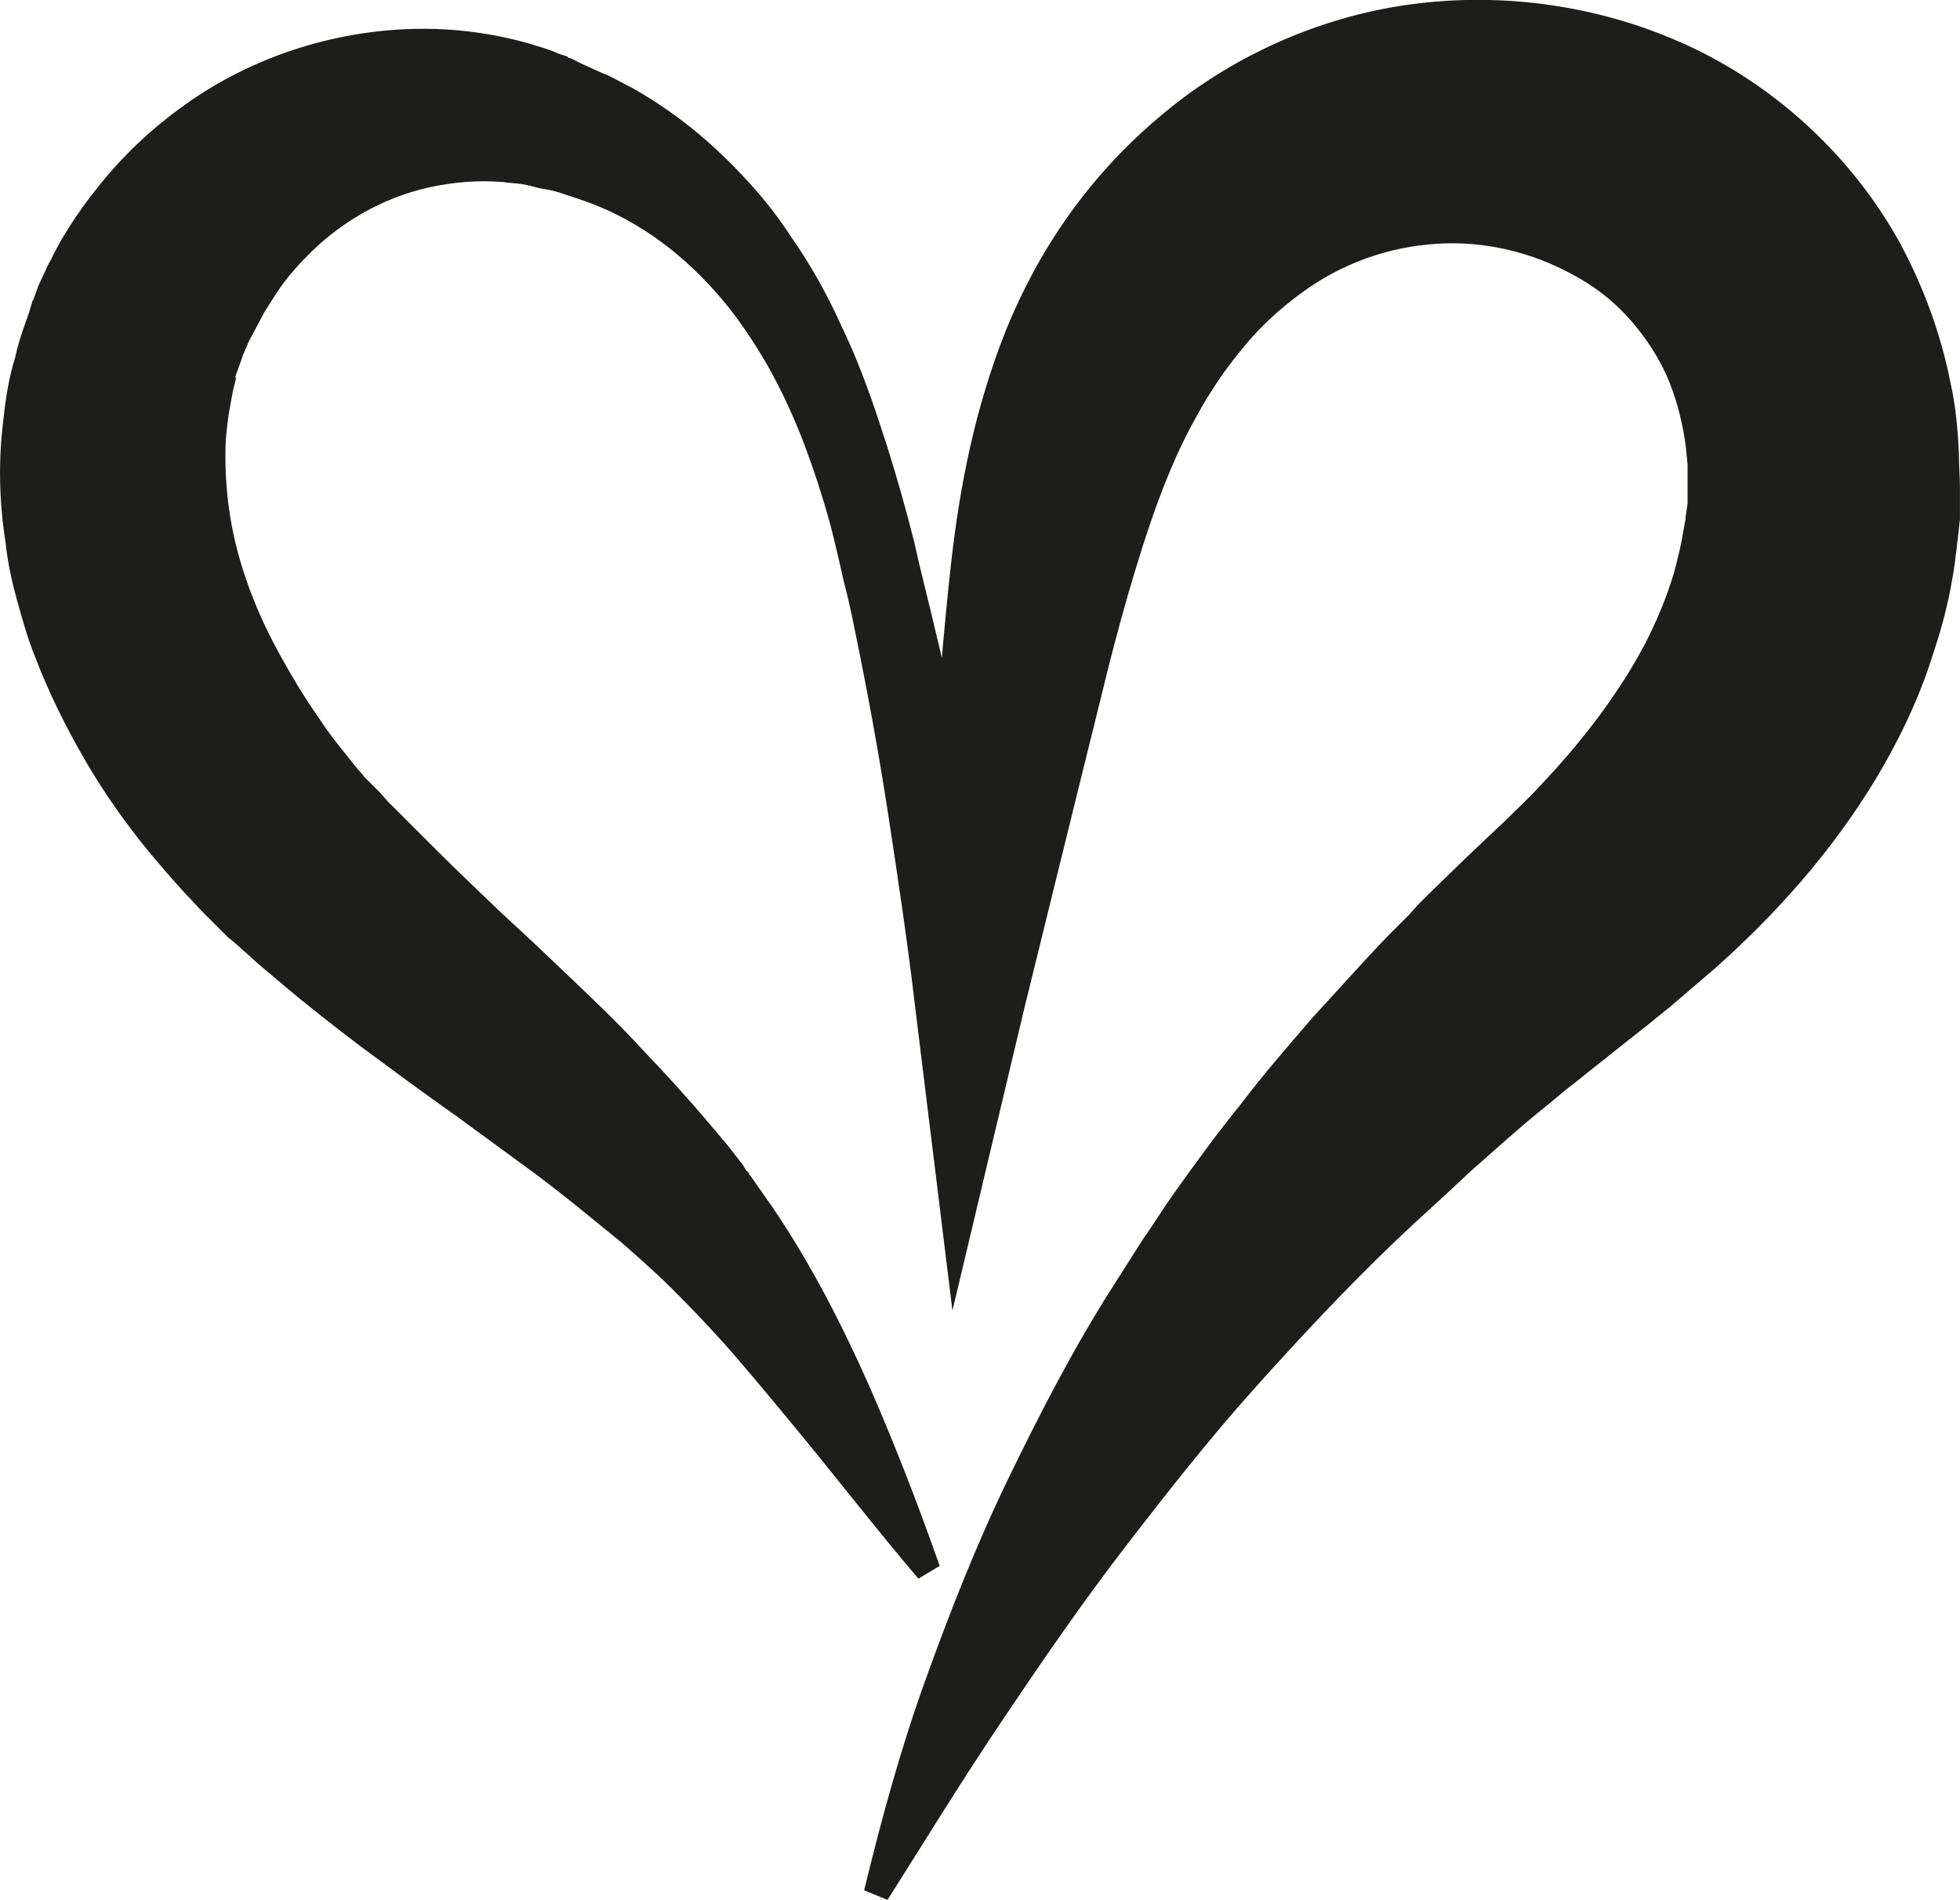
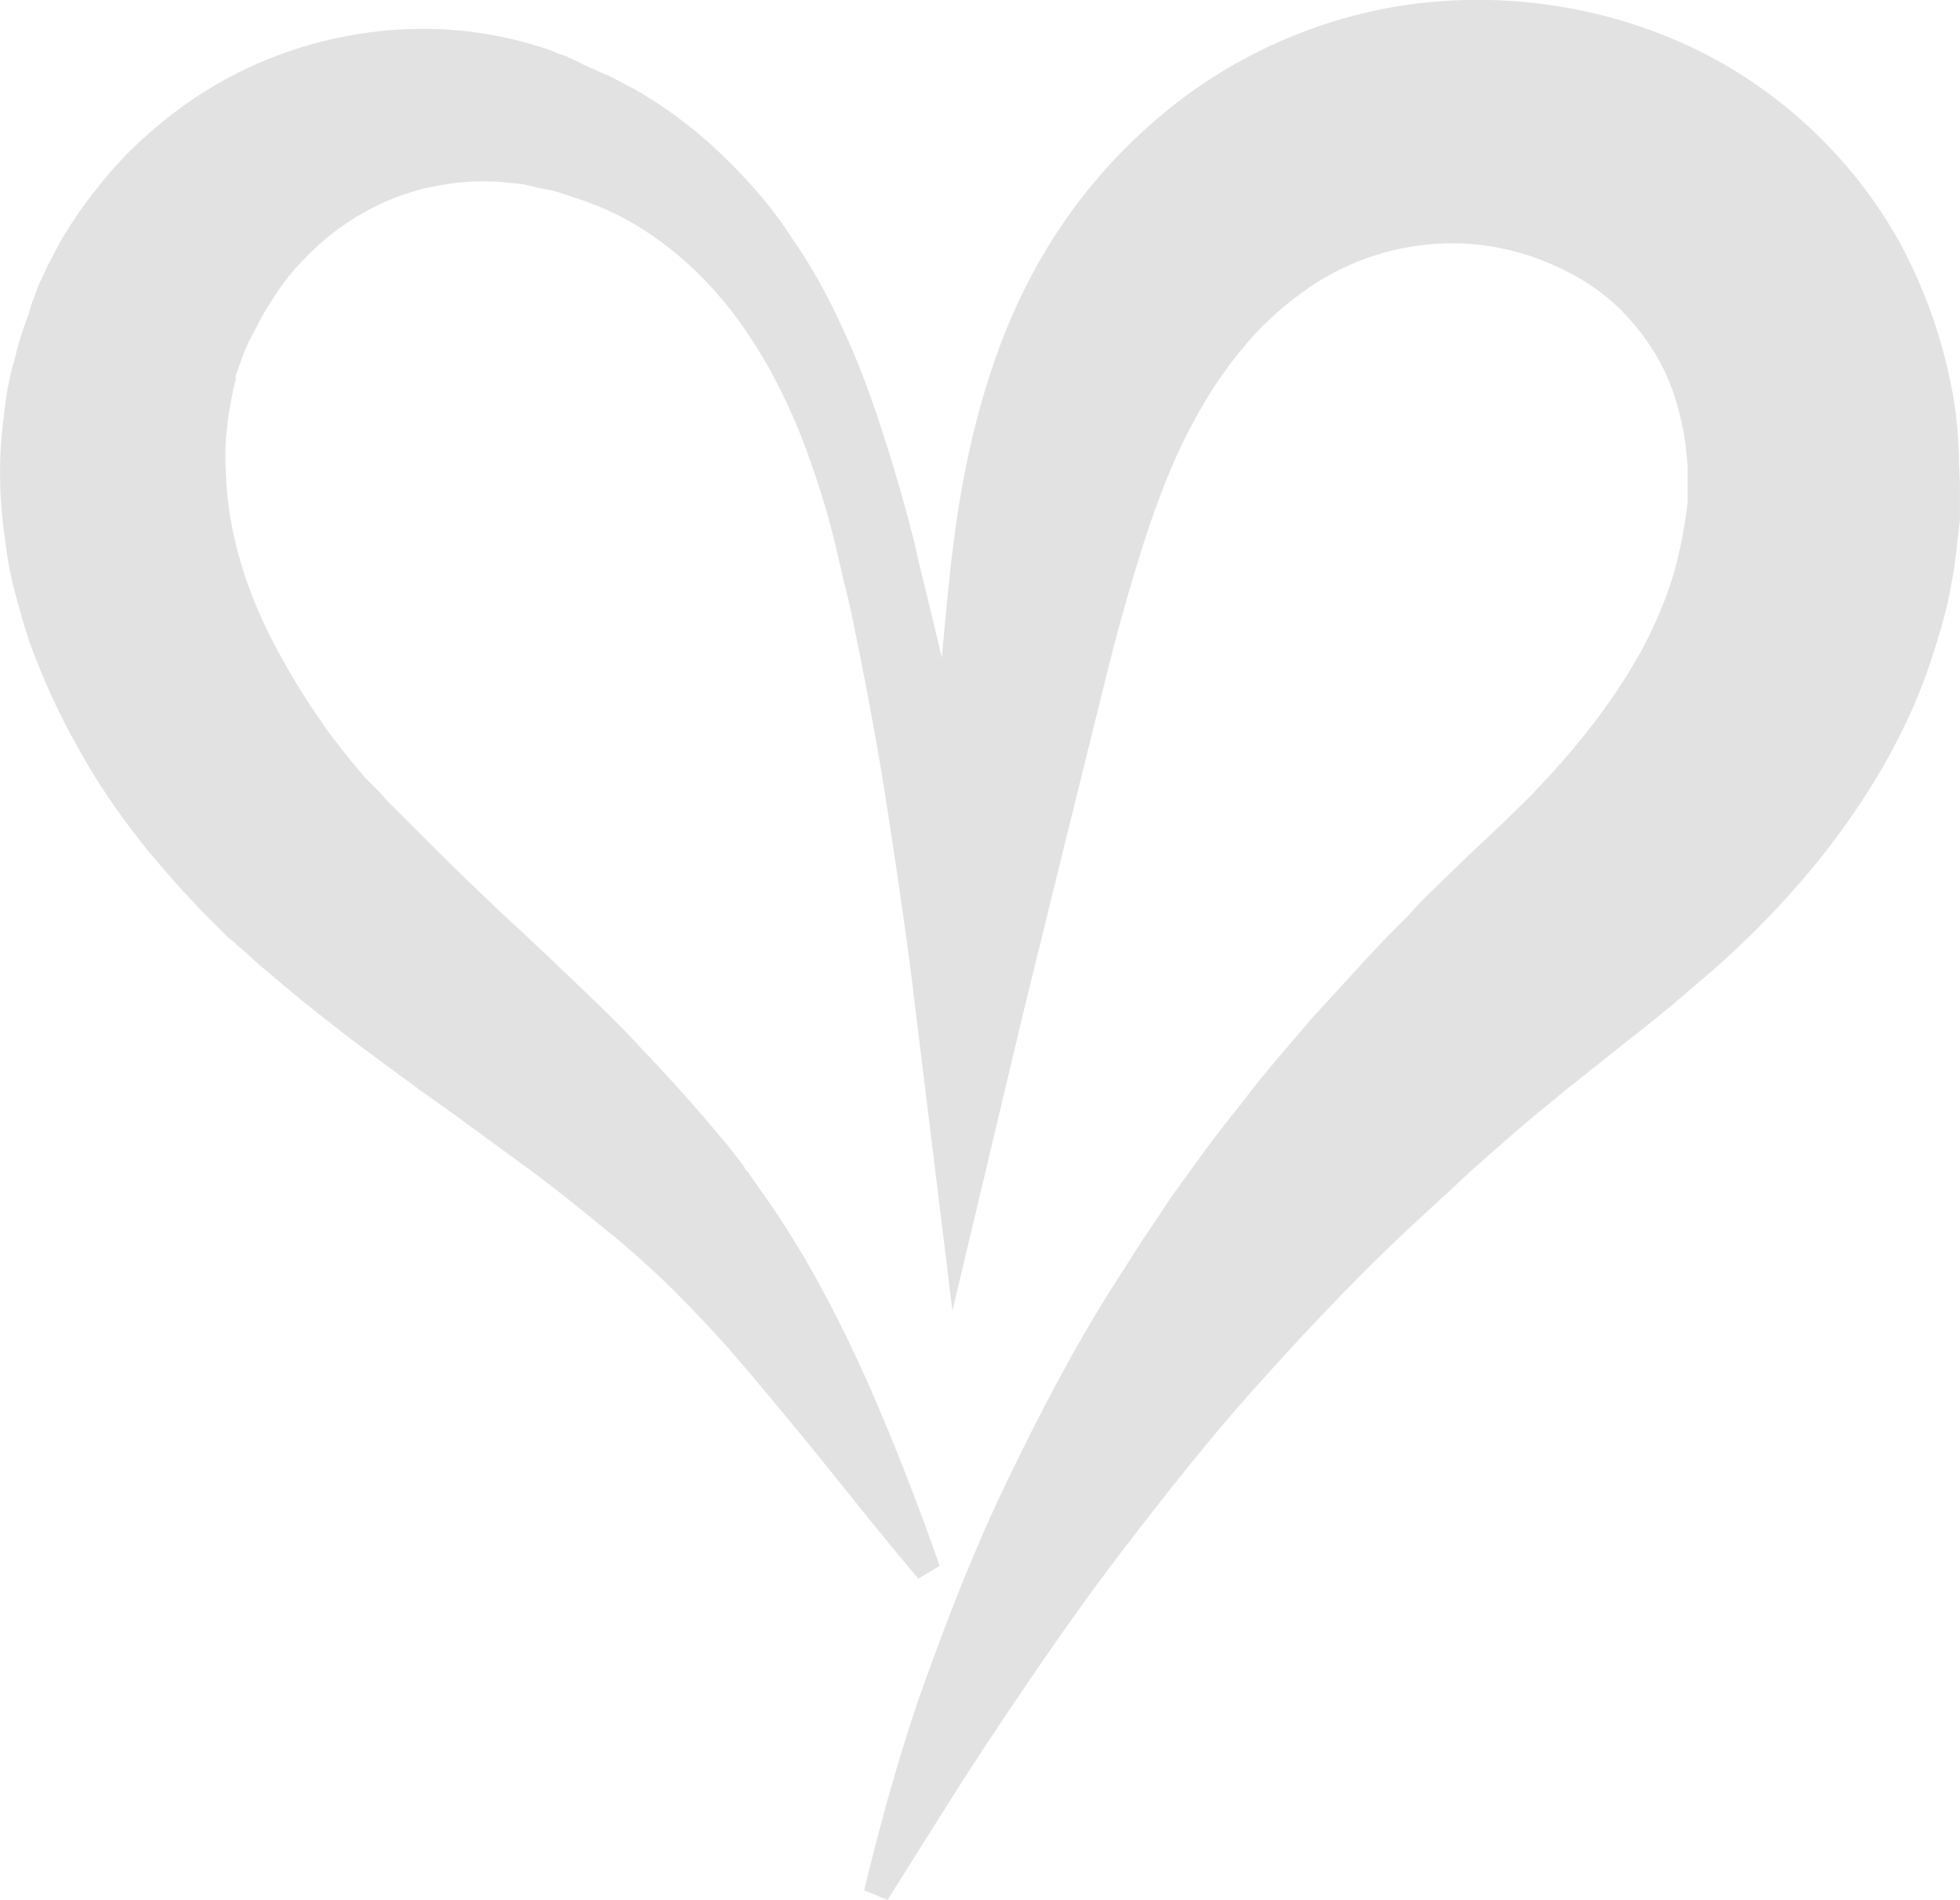
- <svg xmlns="http://www.w3.org/2000/svg" version="1.1" id="master-artboard" x="0px" y="0px" viewBox="0 0 275.5 267.1" style="enable-background:new 0 0 275.5 267.1;" xml:space="preserve">
-   <style type="text/css">
- 	.st0{fill:#1D1D1B;}
- </style>
-   <g transform="matrix(1.495417, 0, 0, 1.495417, -11.02983, -23.15055)">
-     <path class="st0" d="M93.7,163.9c-4-4.7-7.7-9.5-11.5-14.1c-1.9-2.3-3.8-4.6-5.7-6.8c-1.9-2.2-3.9-4.3-5.9-6.3c-1-1-2.1-2-3.1-2.9   l-1.7-1.5l-1.6-1.3c-2.2-1.8-4.4-3.6-6.7-5.3l-7.1-5.2c-2.4-1.7-4.9-3.5-7.3-5.3c-2.5-1.8-4.9-3.7-7.4-5.7c-1.2-1-2.4-2-3.7-3.1   c-0.6-0.5-1.2-1.1-1.8-1.6l-0.9-0.8l-0.5-0.4l-0.5-0.5l-0.8-0.8l-0.9-0.9c-0.7-0.7-1.2-1.3-1.8-1.9c-1.2-1.3-2.3-2.6-3.4-3.9   c-2.2-2.7-4.2-5.5-6-8.6c-1.8-3.1-3.4-6.3-4.7-9.7C10,75.6,9.5,73.8,9,72s-0.9-3.6-1.1-5.5c-0.6-3.8-0.7-7.7-0.2-11.6   C7.9,53,8.2,51,8.8,49.1c0.2-1,0.5-1.9,0.8-2.8l0.5-1.4l0.2-0.7l0.1-0.3v-0.1l0.1-0.1l0.1-0.3l0.4-1.1l0.7-1.5   c0.2-0.5,0.5-0.9,0.7-1.4c0.2-0.4,0.5-0.9,0.7-1.3c1-1.7,2.1-3.3,3.3-4.8c2.4-3.1,5.3-5.8,8.4-8c6.3-4.5,13.9-6.9,21.4-7.1   c3.8-0.1,7.5,0.4,11,1.4c0.9,0.3,1.8,0.5,2.6,0.9l0.6,0.2l0.3,0.1l0.1,0.1l0.3,0.1l1,0.5c0.7,0.3,1.7,0.8,2.5,1.1   c0.8,0.4,1.5,0.8,2.3,1.2c3,1.7,5.8,3.8,8.3,6.2s4.7,4.9,6.5,7.7c1.9,2.7,3.5,5.6,4.8,8.5c1.4,2.9,2.5,5.9,3.5,8.9c1,3,1.9,6,2.7,9   l0.6,2.3l0.5,2.2l1.1,4.5c1.4,5.9,2.8,11.8,4.3,17.6c1.5,5.9,3,11.7,4.6,17.6l-10.3,0.2c0.6-6.7,1.1-13.4,1.6-20l0.7-10   c0.3-3.4,0.6-6.8,1-10.3c0.8-7,2.2-14.3,5.1-21.6c1.5-3.7,3.4-7.3,5.8-10.7c2.4-3.4,5.2-6.5,8.5-9.3c6.5-5.6,14.9-9.5,23.7-10.7   c8.8-1.2,18,0.1,26.2,3.9c8.2,3.8,15.4,10.4,19.9,18.6c2.2,4.1,3.8,8.5,4.7,13c0.5,2.2,0.7,4.5,0.8,6.7c0,1.1,0.1,2.2,0.1,3.3v0.4   V62v0.4V63v0.6v0.7l-0.2,1.8c-0.1,0.6-0.1,1.1-0.2,1.6c-0.1,1.1-0.3,2.1-0.5,3.2c-0.4,2.1-1,4.2-1.7,6.3c-1.3,4.1-3.2,8-5.3,11.5   c-4.3,7.1-9.6,12.9-15.1,17.8c-1.4,1.2-2.8,2.4-4.2,3.6l-2.1,1.7l-1.9,1.5l-3.9,3.1l-1,0.8l-0.9,0.7l-1.8,1.5   c-2.4,1.9-4.8,4.1-7.2,6.2c-2.3,2.2-4.7,4.3-7,6.5c-4.6,4.4-9,9.1-13.3,13.9c-4.3,4.8-8.3,9.9-12.3,15.1c-4,5.2-7.7,10.6-11.4,16.1   c-3.7,5.5-7.2,11.2-10.8,16.9l-2.2-0.9c1.6-6.6,3.4-13.2,5.7-19.6c2.3-6.4,4.8-12.8,7.8-19s6.2-12.4,9.9-18.2l1.4-2.2l1.4-2.2   c1-1.4,1.9-2.9,2.9-4.3c2-2.8,4.1-5.7,6.3-8.4c2.1-2.8,4.4-5.4,6.7-8.1c2.4-2.6,4.7-5.2,7.2-7.8l1.9-1.9l0.9-1l0.9-0.9l3.6-3.5   l1.9-1.8l1.7-1.6c1.1-1.1,2.2-2.1,3.2-3.2c4.1-4.3,7.5-8.8,9.9-13.3c1.2-2.3,2.1-4.5,2.8-6.8c0.3-1.1,0.6-2.3,0.8-3.4   c0.1-0.6,0.2-1.1,0.3-1.7c0-0.3,0.1-0.6,0.1-0.8l0.1-0.7c0-0.1,0-0.3,0-0.5v-0.6v-0.6c0,0.1,0-0.3,0,0.2v-0.1v-0.1v-0.2   c0-0.6,0-1.1,0-1.7c-0.1-1.1-0.2-2.2-0.4-3.2c-0.4-2.1-1-4.1-1.9-5.9c-0.9-1.8-2.1-3.5-3.5-5s-3.1-2.8-5-3.8   c-3.8-2.1-8.3-3.2-12.8-2.9s-8.9,1.8-12.8,4.7c-1.9,1.4-3.8,3.1-5.4,5.1c-1.6,1.9-3.1,4.1-4.4,6.5c-2.7,4.8-4.6,10.5-6.4,16.7   c-0.9,3.1-1.7,6.2-2.5,9.5l-2.4,9.7c-1.6,6.5-3.2,13-4.8,19.5l-6.8,28.6l-3.5-28.5c-0.7-6-1.6-12-2.5-17.9   c-0.9-5.9-2-11.9-3.2-17.7c-0.3-1.5-0.6-2.9-1-4.4L86.2,68l-0.5-2.1c-0.7-2.8-1.6-5.6-2.6-8.3c-1-2.7-2.2-5.3-3.6-7.8   c-1.4-2.4-3-4.8-4.8-6.8c-3.6-4.1-8-7.2-12.9-8.8c-0.6-0.2-1.2-0.4-1.8-0.6c-0.6-0.2-1.1-0.3-1.8-0.4L57.4,33l-0.3-0.1H57   c-0.1,0,0.2,0.1,0.1,0H57l-0.5-0.1c-0.6-0.1-1.2-0.1-1.8-0.2c-2.4-0.2-4.7,0-7,0.5c-4.5,1-8.5,3.4-11.5,6.5   c-0.8,0.8-1.5,1.6-2.1,2.4c-0.7,0.9-1.2,1.8-1.8,2.7c-0.5,0.9-1,1.9-1.5,2.8c-0.1,0.2-0.2,0.5-0.3,0.7s-0.2,0.5-0.3,0.7L30,49.5   l-0.4,1.1l-0.1,0.3V51v0.1c0.2-0.4,0-0.1,0.1-0.2l-0.1,0.4l-0.2,0.8c-0.1,0.5-0.2,1-0.3,1.6c-0.2,1-0.3,2.1-0.4,3.1   c-0.1,2.1,0,4.3,0.3,6.5c0.6,4.4,2.2,9,4.6,13.4c1.2,2.2,2.5,4.4,4,6.5c0.7,1.1,1.5,2.1,2.3,3.1l1.2,1.5c0.2,0.2,0.4,0.4,0.6,0.7   l0.8,0.8l0.3,0.3l0.4,0.4l0.7,0.8c0.5,0.5,1,1,1.5,1.5c1,1,2,2,3,3c2,2,4.1,4,6.3,6.1c2.2,2,4.4,4.1,6.6,6.2   c2.2,2.1,4.5,4.3,6.6,6.6c2.2,2.3,4.3,4.6,6.4,7.1l1.6,1.9l1.4,1.8l0.3,0.5l0.2,0.2l0.1,0.1v0.1c0,0.1,0,0,0.1,0.1l0.7,1   c0.5,0.7,0.9,1.3,1.4,2c3.6,5.3,6.5,11,9,16.6c2.5,5.7,4.7,11.4,6.7,17.1L93.7,163.9z" />
-   </g>
+ <svg xmlns="http://www.w3.org/2000/svg" class="heart" viewBox="0 0 275.5 267.1">
+   <path d="M129.09 221.948c-5.981-7.028-11.514-14.206-17.197-21.085-2.84-3.44-5.682-6.88-8.523-10.169-2.842-3.29-5.833-6.43-8.823-9.421-1.496-1.496-3.14-2.99-4.636-4.337l-2.542-2.243-2.393-1.944c-3.29-2.692-6.58-5.383-10.02-7.926l-10.617-7.776c-3.589-2.542-7.327-5.234-10.916-7.926-3.739-2.691-7.328-5.533-11.066-8.523-1.795-1.496-3.59-2.991-5.533-4.636-.898-.748-1.795-1.645-2.692-2.393l-1.346-1.196-.748-.598-.748-.748-1.196-1.196-1.346-1.346c-1.047-1.047-1.794-1.944-2.691-2.842-1.795-1.944-3.44-3.888-5.085-5.832-3.29-4.037-6.28-8.225-8.972-12.86-2.692-4.636-5.085-9.421-7.029-14.506-1.047-2.542-1.794-5.234-2.542-7.926S1.083 79.136.784 76.295c-.897-5.683-1.047-11.515-.3-17.347.3-2.841.749-5.832 1.646-8.674.299-1.495.748-2.84 1.196-4.187l.748-2.093.299-1.047.15-.449v-.15l.149-.149.15-.448.598-1.645 1.047-2.244c.299-.747.747-1.345 1.046-2.093.3-.598.748-1.346 1.047-1.944a60.89 60.89 0 014.935-7.178c3.589-4.636 7.926-8.674 12.562-11.964 9.42-6.729 20.786-10.318 32.001-10.617a54.596 54.596 0 0116.45 2.094c1.346.448 2.692.747 3.888 1.345l.897.3.449.15.15.149.448.15L81.836 9c1.046.449 2.542 1.196 3.738 1.645 1.196.598 2.243 1.196 3.44 1.794 4.486 2.543 8.673 5.683 12.412 9.272s7.028 7.327 9.72 11.515c2.841 4.037 5.234 8.374 7.178 12.71 2.093 4.337 3.738 8.824 5.234 13.31a229.788 229.788 0 014.037 13.459l.898 3.44.747 3.289 1.645 6.73c2.094 8.822 4.187 17.645 6.43 26.319 2.244 8.823 4.487 17.496 6.88 26.32l-15.403.298c.897-10.02 1.645-20.038 2.392-29.908l1.047-14.954c.449-5.085.897-10.17 1.496-15.403 1.196-10.468 3.29-21.385 7.626-32.301 2.243-5.533 5.085-10.917 8.674-16.001a74.305 74.305 0 0112.71-13.907C172.458 8.253 185.02 2.42 198.18.627c13.16-1.795 26.917.15 39.18 5.832 12.262 5.682 23.03 15.552 29.759 27.814 3.29 6.132 5.682 12.711 7.028 19.44.748 3.29 1.047 6.73 1.196 10.02 0 1.645.15 3.29.15 4.935v4.337l-.3 2.691c-.149.898-.149 1.645-.298 2.393-.15 1.645-.449 3.14-.748 4.785-.598 3.14-1.495 6.281-2.542 9.422-1.944 6.13-4.785 11.963-7.926 17.197-6.43 10.617-14.356 19.29-22.58 26.618l-6.281 5.384-3.14 2.542-2.842 2.243-5.832 4.636-1.496 1.196-1.345 1.047-2.692 2.243c-3.59 2.841-7.178 6.131-10.767 9.272-3.44 3.29-7.029 6.43-10.468 9.72-6.879 6.58-13.459 13.608-19.89 20.786-6.43 7.178-12.411 14.805-18.393 22.581-5.981 7.776-11.514 15.851-17.047 24.076-5.534 8.225-10.767 16.749-16.151 25.273l-3.29-1.346c2.393-9.87 5.085-19.74 8.524-29.31 3.44-9.57 7.178-19.142 11.664-28.413s9.272-18.543 14.805-27.217l2.093-3.29 2.094-3.29c1.495-2.093 2.841-4.336 4.337-6.43 2.99-4.187 6.13-8.524 9.42-12.561 3.141-4.188 6.58-8.076 10.02-12.113 3.59-3.888 7.029-7.776 10.767-11.664l2.841-2.842 1.346-1.495 1.346-1.346 5.384-5.234 2.841-2.692 2.542-2.392c1.645-1.645 3.29-3.14 4.786-4.786 6.13-6.43 11.215-13.16 14.804-19.889 1.795-3.44 3.14-6.73 4.187-10.169.449-1.645.898-3.44 1.197-5.084.15-.897.299-1.645.448-2.542 0-.449.15-.898.15-1.197l.15-1.046v-2.543.3-.599-2.542c-.15-1.645-.3-3.29-.599-4.785-.598-3.14-1.495-6.131-2.841-8.823s-3.14-5.234-5.234-7.477-4.636-4.187-7.477-5.683c-5.683-3.14-12.412-4.785-19.141-4.337s-13.31 2.692-19.142 7.029c-2.841 2.093-5.682 4.636-8.075 7.627-2.393 2.84-4.636 6.13-6.58 9.72-4.038 7.178-6.879 15.702-9.57 24.973-1.346 4.636-2.543 9.272-3.74 14.207l-3.588 14.505-7.178 29.16-10.169 42.77-5.234-42.62c-1.047-8.972-2.393-17.945-3.738-26.768-1.346-8.823-2.991-17.795-4.786-26.468-.448-2.244-.897-4.337-1.495-6.58l-.748-3.29-.748-3.14c-1.046-4.188-2.392-8.375-3.888-12.413a82.424 82.424 0 00-5.383-11.664c-2.094-3.589-4.486-7.178-7.178-10.169-5.384-6.13-11.964-10.767-19.291-13.16-.897-.298-1.795-.597-2.692-.897-.897-.299-1.645-.448-2.692-.598l-1.196-.299-.449-.15h-.15c-.149 0 .3.15.15 0h-.15l-.747-.149c-.897-.15-1.794-.15-2.692-.299-3.589-.299-7.028 0-10.467.748-6.73 1.495-12.711 5.084-17.198 9.72a33.69 33.69 0 00-3.14 3.589c-1.047 1.346-1.795 2.692-2.692 4.038-.748 1.345-1.495 2.84-2.243 4.187-.15.299-.3.747-.449 1.047s-.299.747-.448 1.046l-.3.898-.597 1.645-.15.448v.3c.299-.599 0-.15.15-.3l-.15.598-.3 1.197c-.149.747-.298 1.495-.448 2.392-.299 1.496-.448 3.14-.598 4.636-.15 3.14 0 6.43.449 9.72.897 6.58 3.29 13.46 6.879 20.039 1.794 3.29 3.738 6.58 5.981 9.72 1.047 1.645 2.243 3.14 3.44 4.636l1.794 2.243c.3.3.598.598.898 1.047l1.196 1.196.448.449.599.598 1.046 1.196 2.244 2.243 4.486 4.487c2.99 2.99 6.131 5.981 9.42 9.122 3.29 2.99 6.58 6.13 9.87 9.271 3.29 3.14 6.73 6.43 9.87 9.87 3.29 3.44 6.43 6.879 9.571 10.617l2.393 2.842 2.093 2.692.449.747.299.3.15.149v.15c0 .149 0 0 .15.149l1.046 1.495c.748 1.047 1.346 1.944 2.094 2.991 5.383 7.926 9.72 16.45 13.458 24.824 3.739 8.524 7.029 17.048 10.02 25.572l-2.991 1.794z" fill="#e2e2e2" />
</svg>
